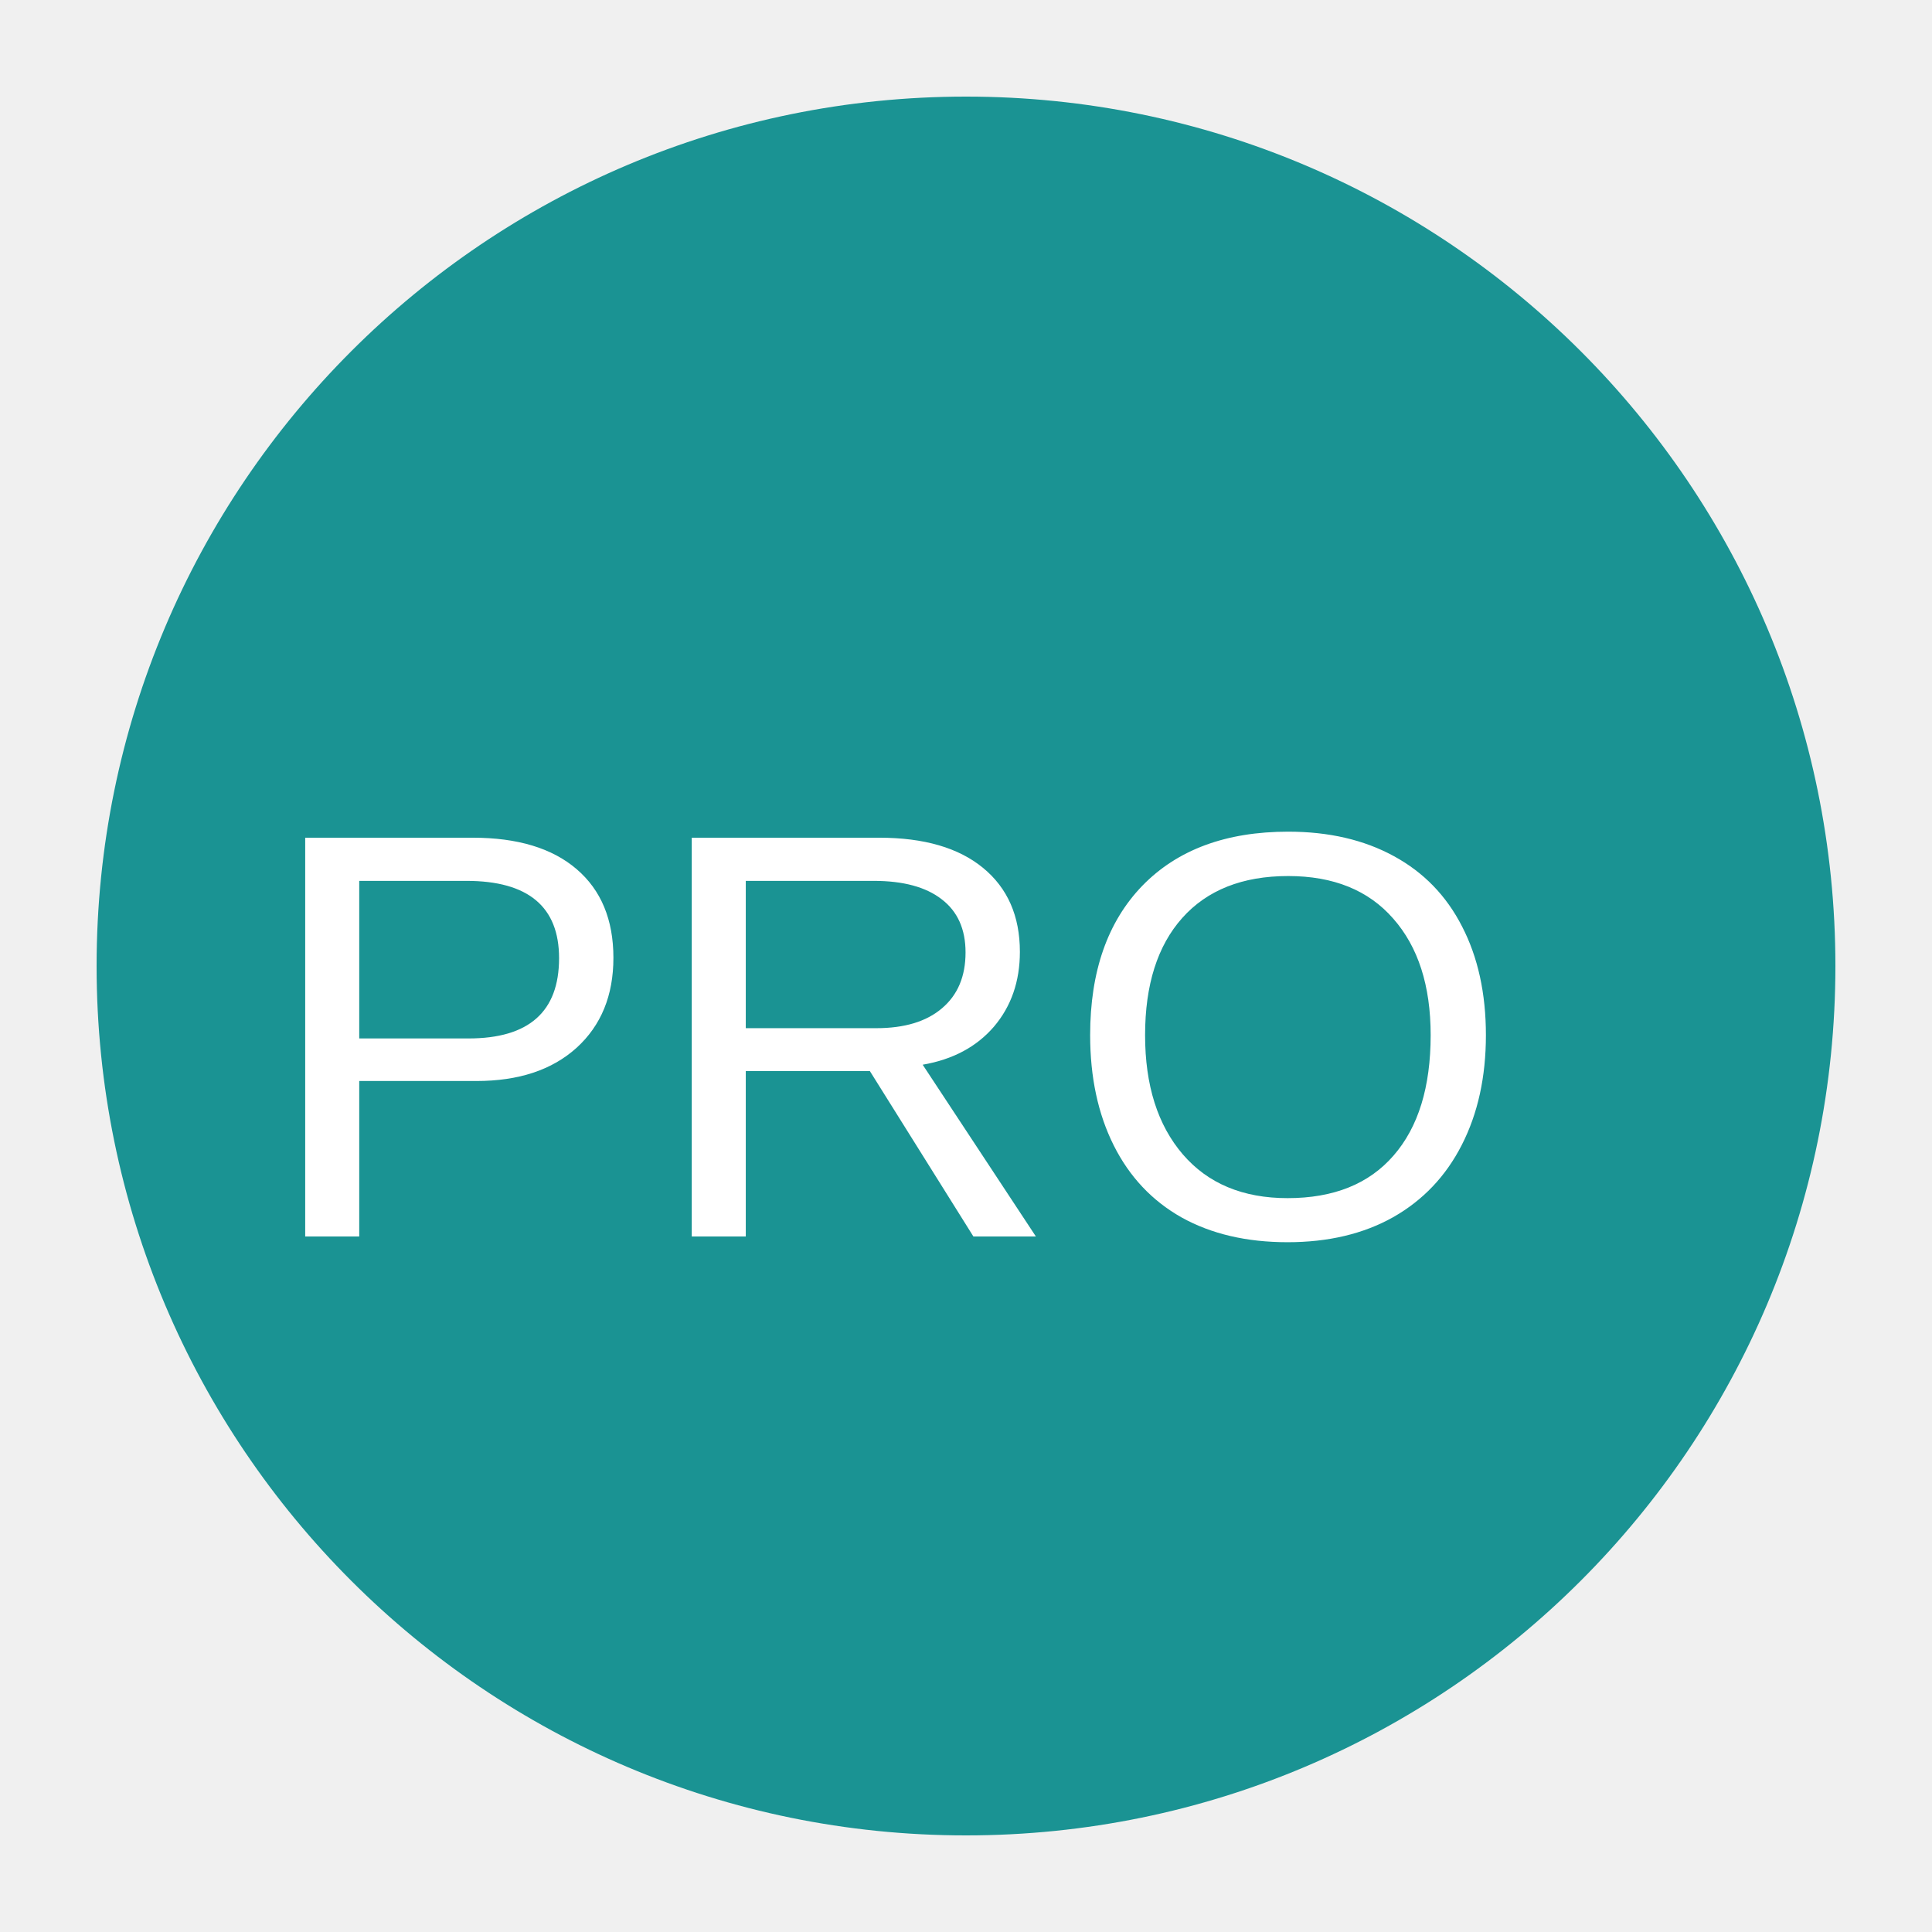
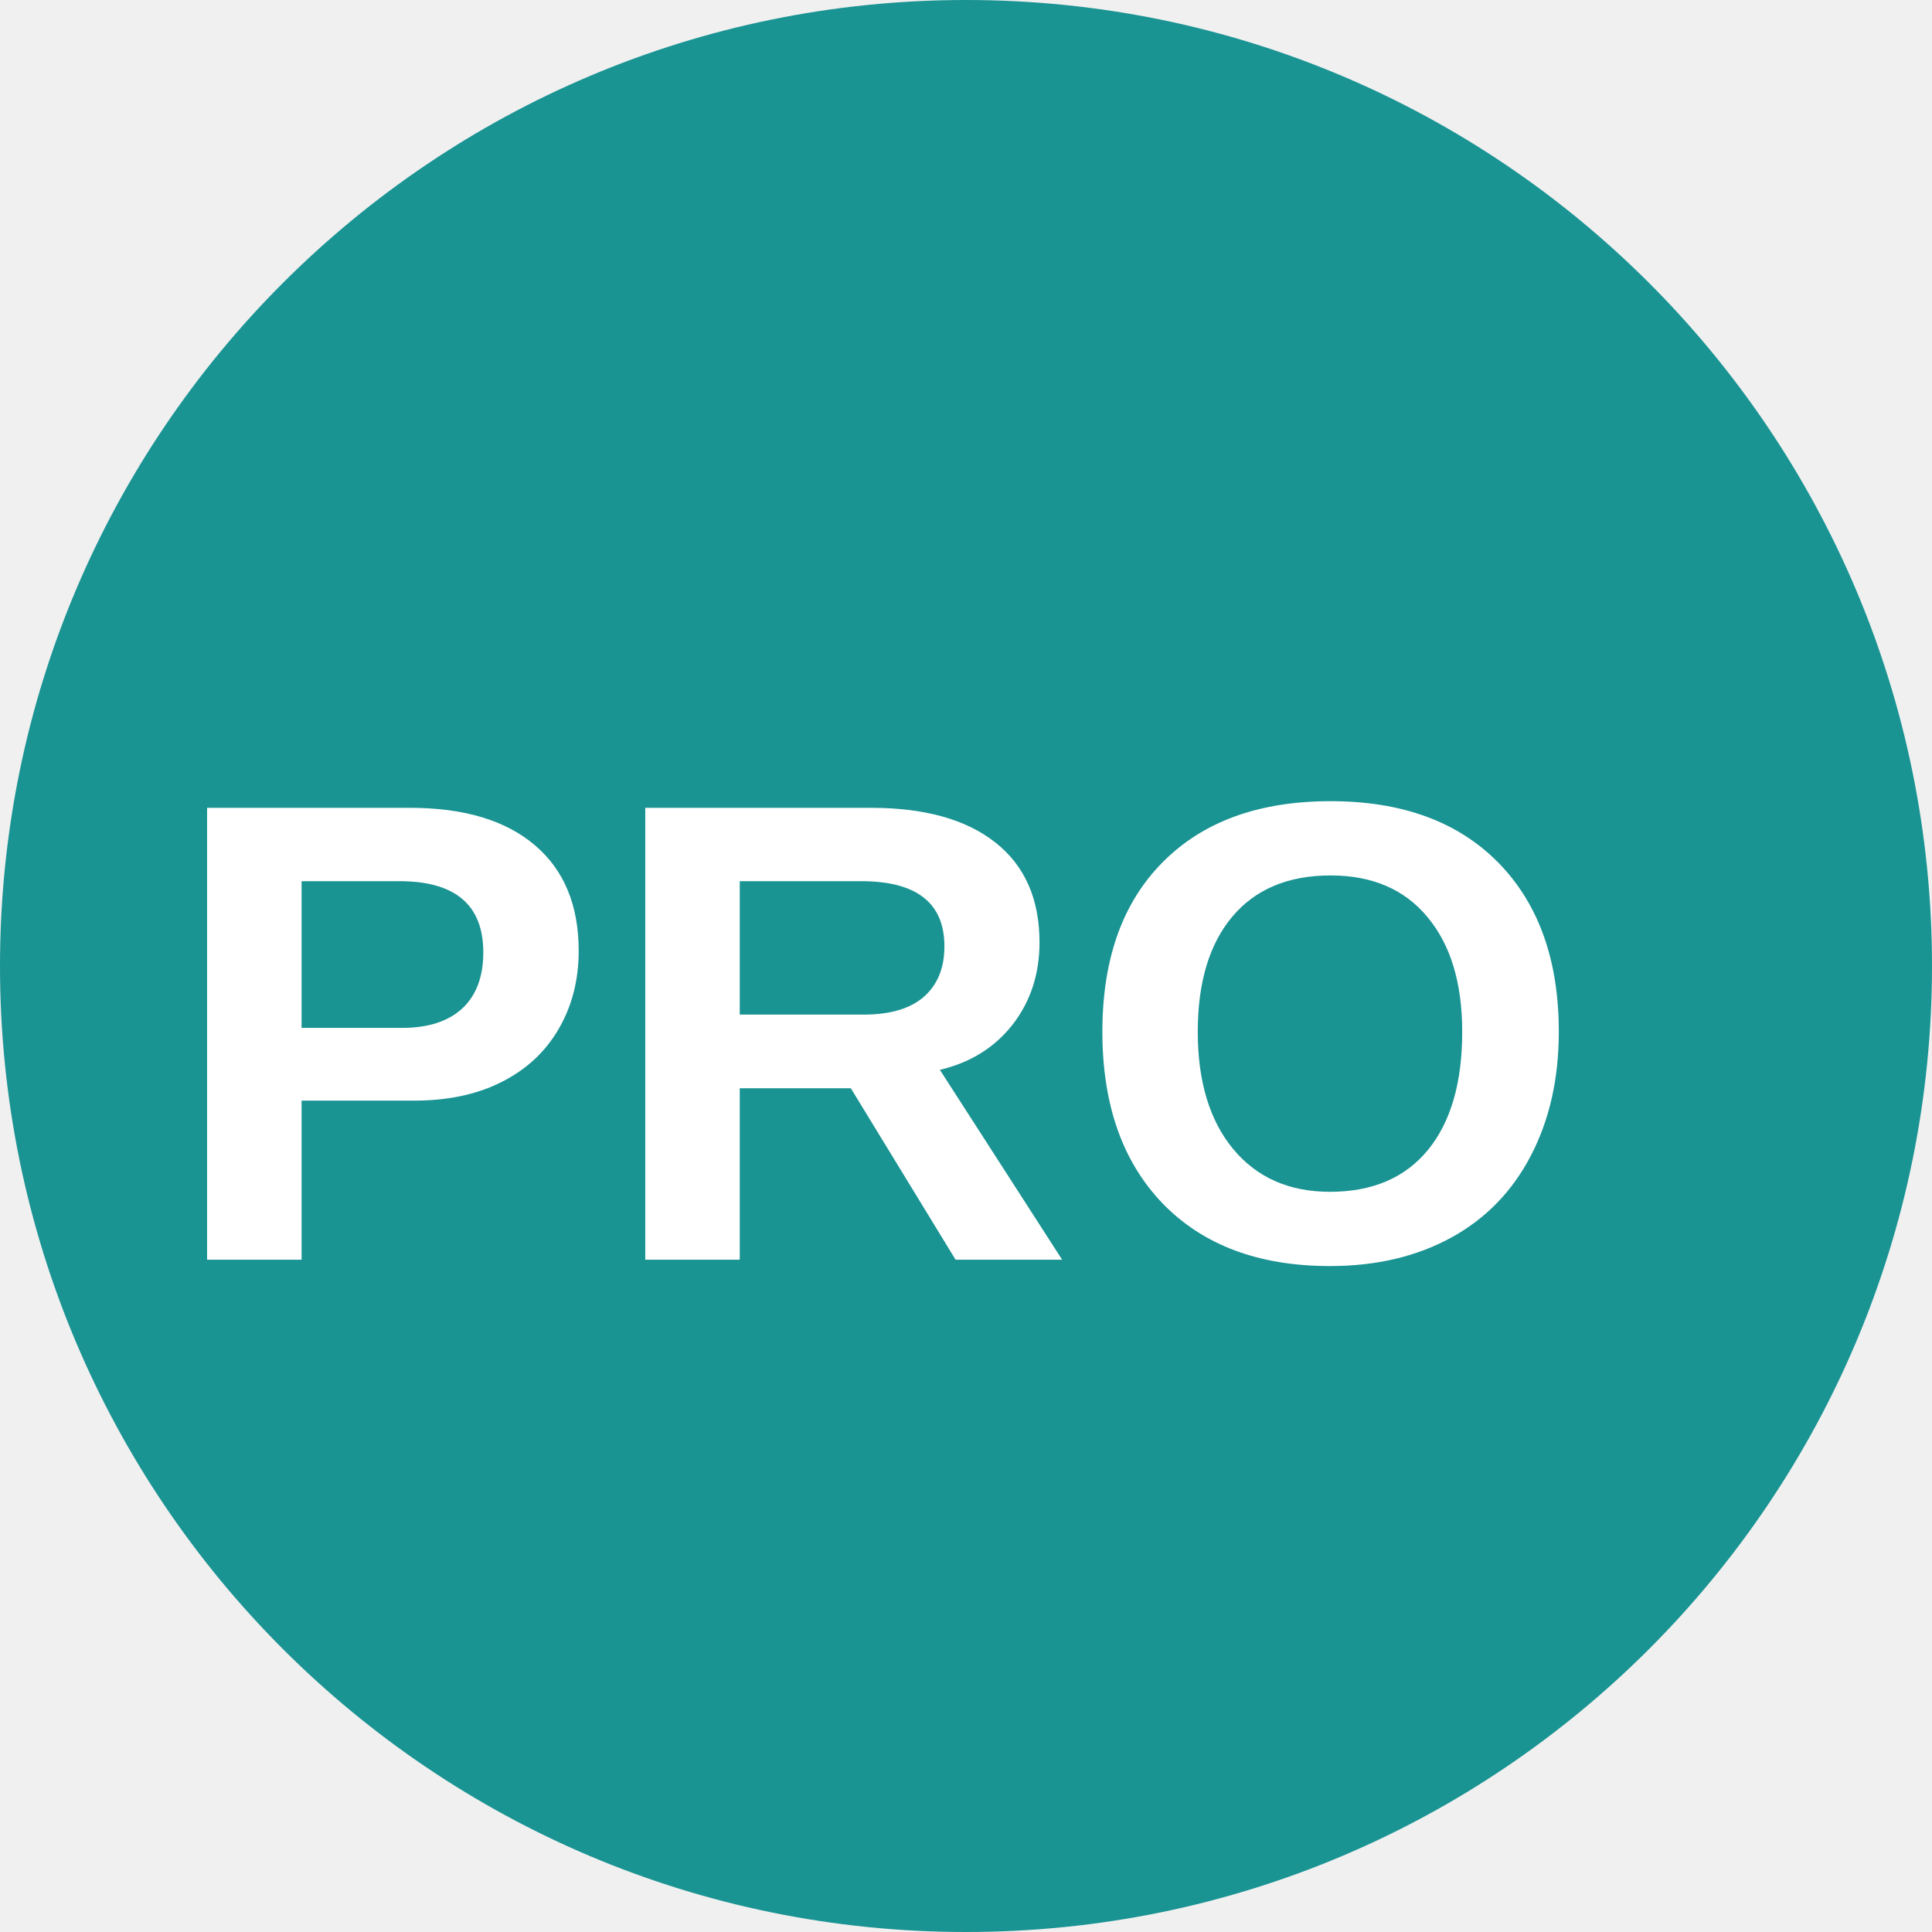
- <svg xmlns="http://www.w3.org/2000/svg" width="100" height="100" viewBox="0 0 100 100">
-   <circle cx="50" cy="50" r="45" fill="rgb(26, 147, 147)" />
-   <text x="50%" y="55%" text-anchor="middle" font-family="Arial, sans-serif" font-size="30" fill="white" dy=".3em">
+ <svg xmlns="http://www.w3.org/2000/svg" width="50" height="50" viewBox="0 0 100 100">
+   <circle cx="50" cy="50" r="50" fill="rgb(26, 147, 147)" />
+   <text x="50%" y="55%" text-anchor="middle" font-family="Arial, sans-serif" font-size="34" font-weight="bold" fill="white" dy=".3em">
    <tspan>PRO</tspan>
    <animateTransform attributeName="transform" type="rotate" values="0 50 50; 360 50 50; 360 50 50" keyTimes="0; 0.1; 1" dur="5s" repeatCount="indefinite" />
  </text>
</svg>
